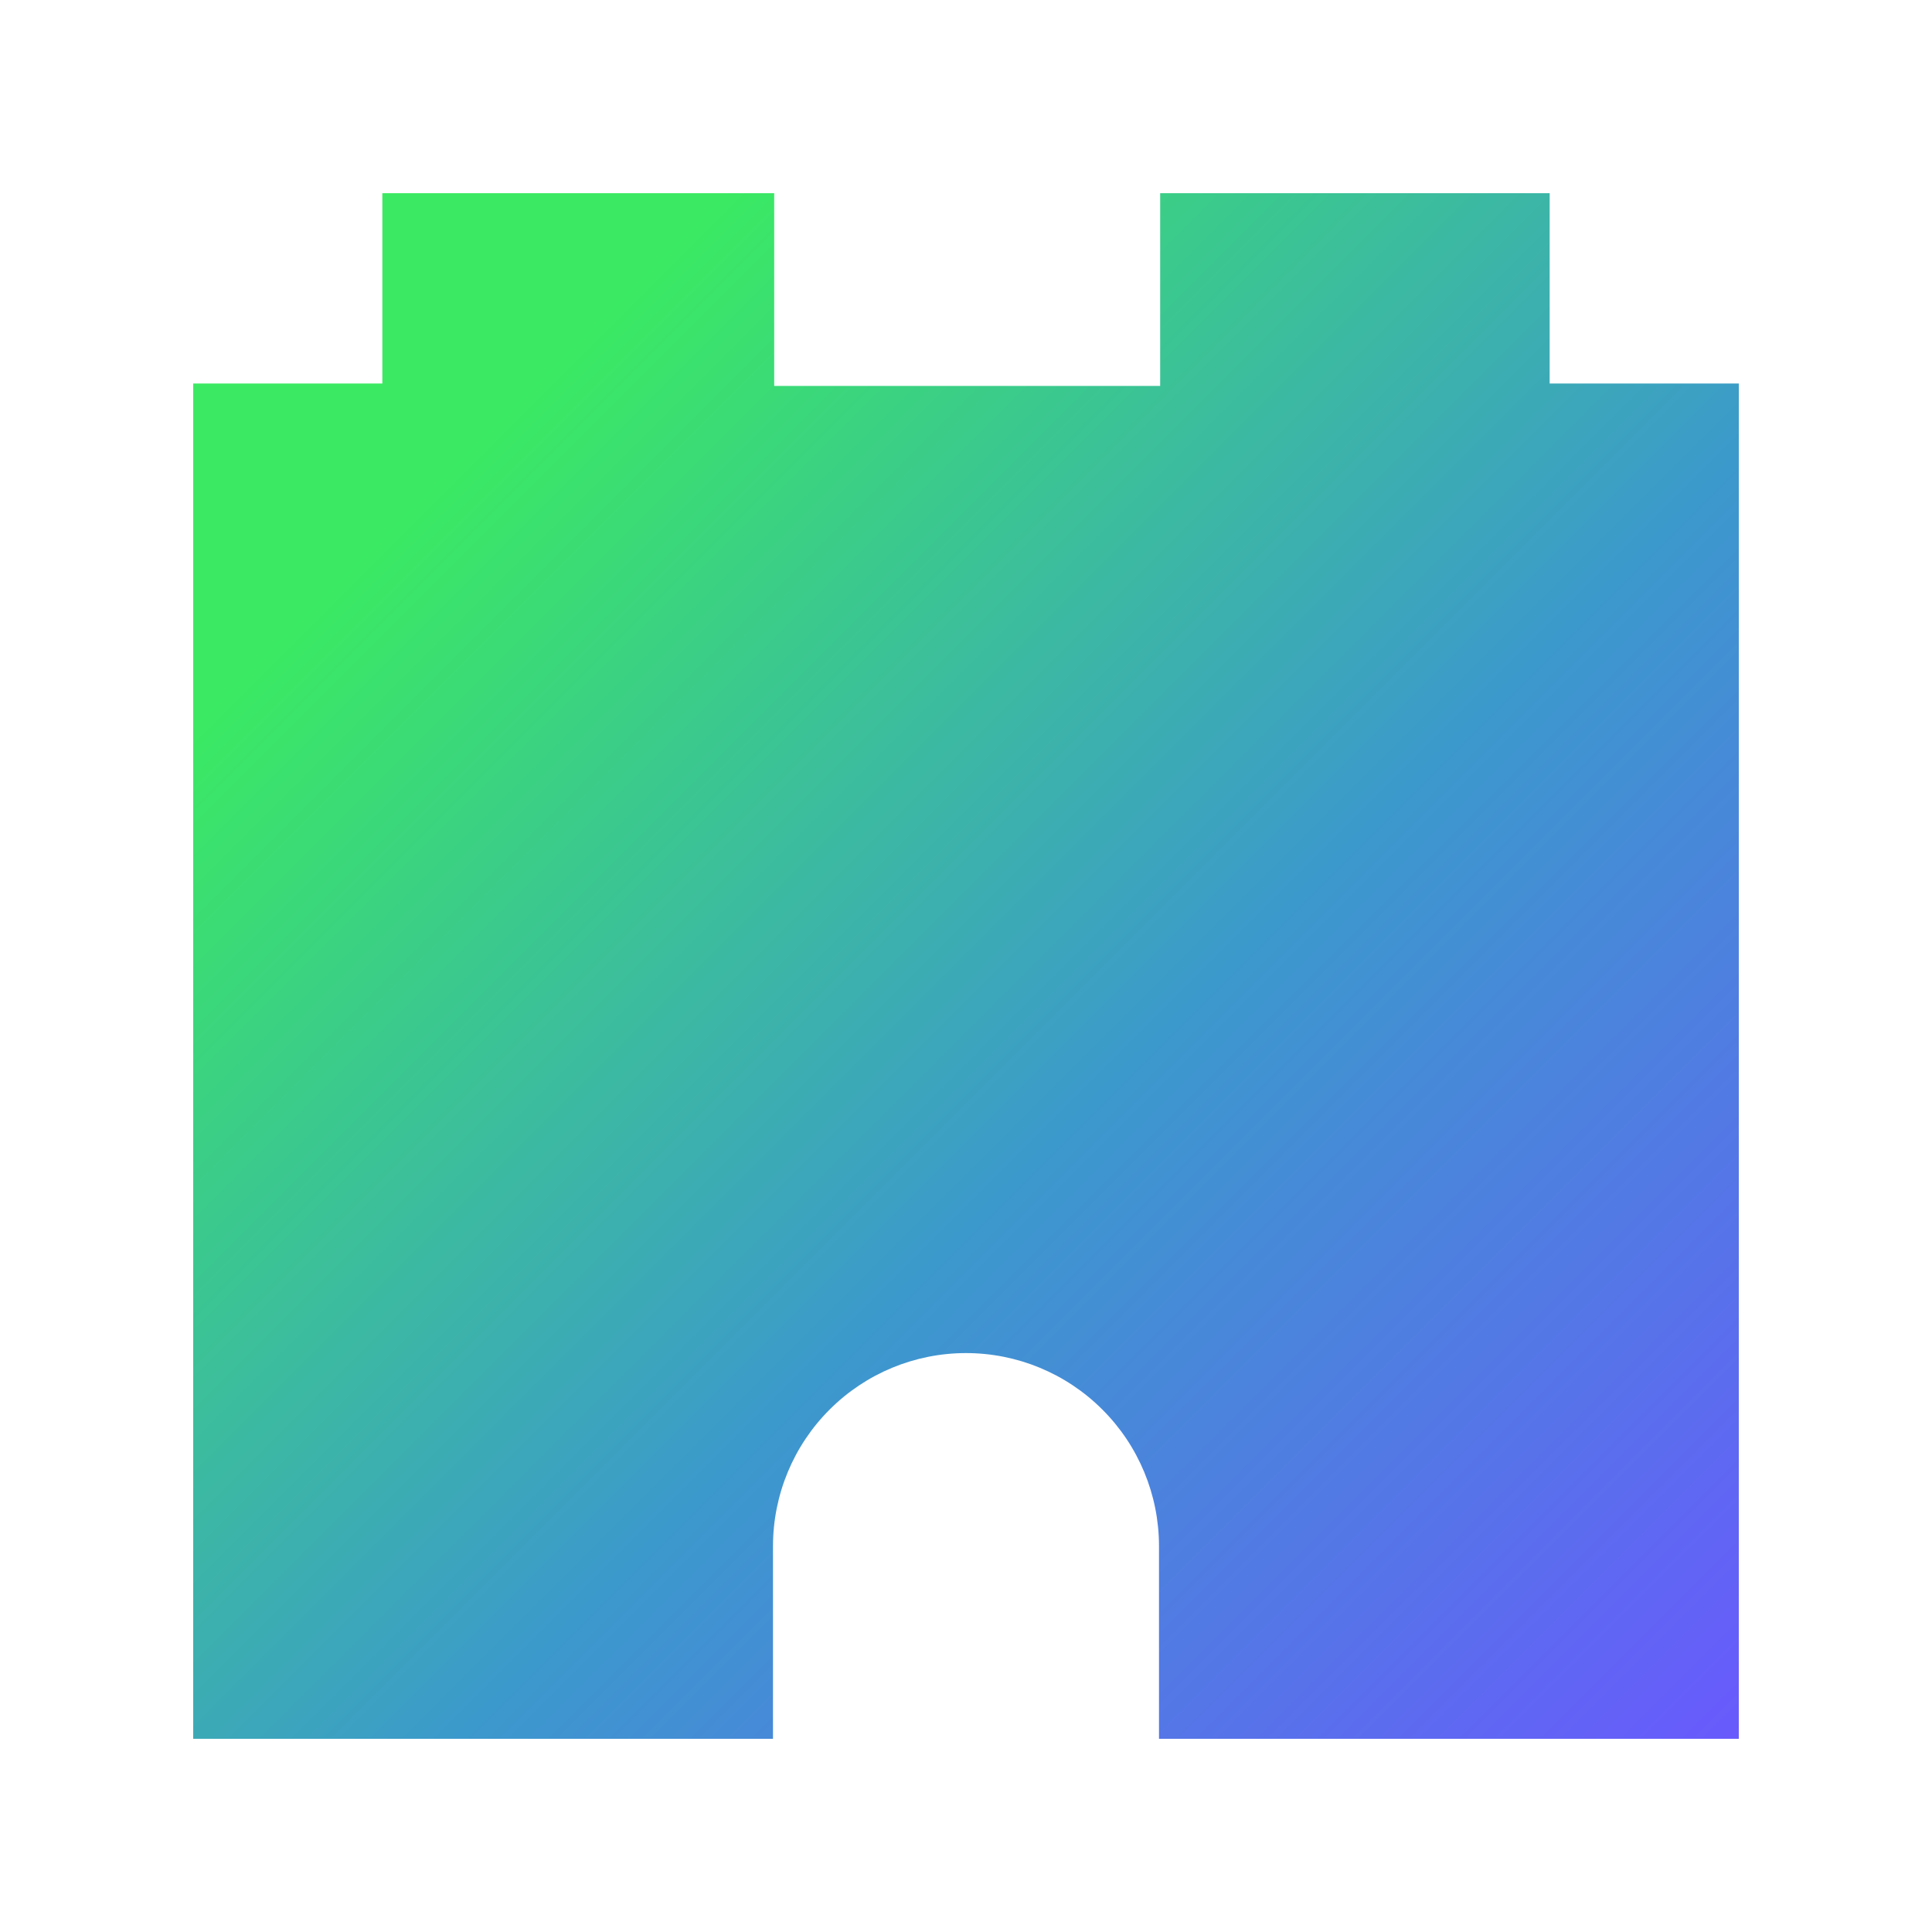
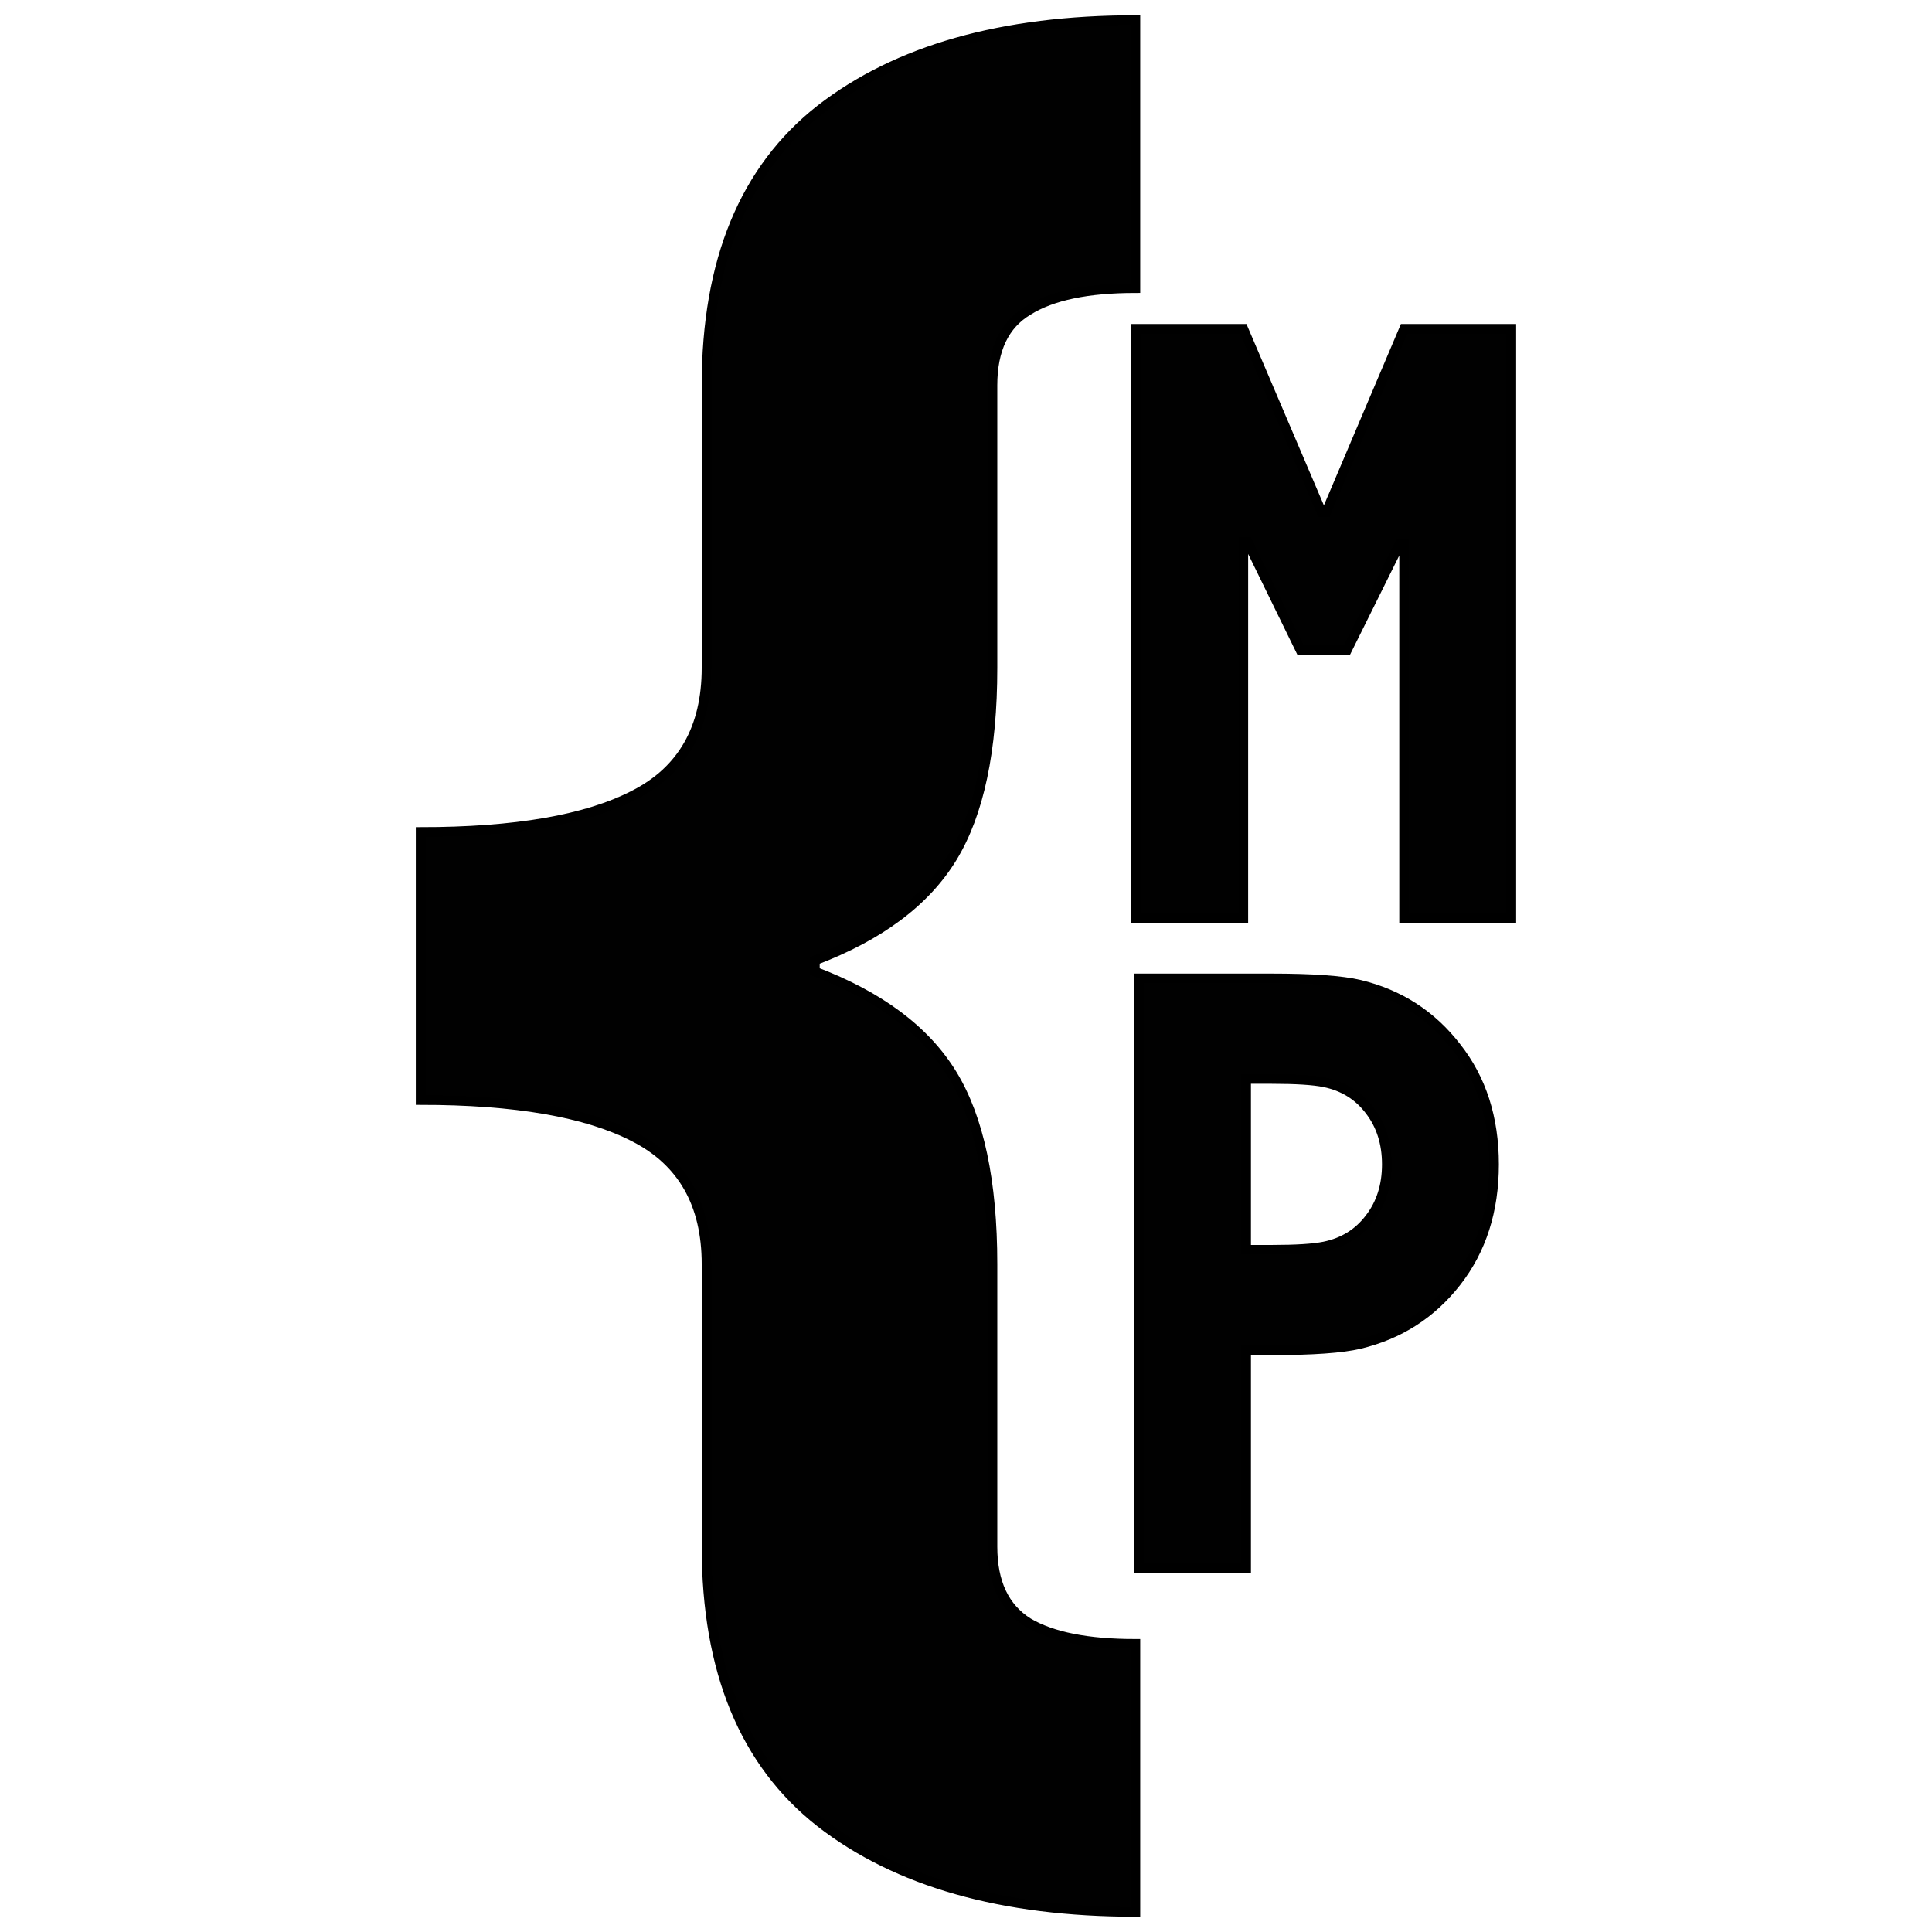
- <svg xmlns="http://www.w3.org/2000/svg" width="40" height="40" viewBox="0 0 40 40" fill="none">
-   <path d="M32.084 7.94V4H24.02V7.99H16.029V4H7.916V7.94H4V36H16.004V32.005C16.006 30.946 16.427 29.931 17.177 29.183C17.926 28.434 18.941 28.014 20 28.014C21.059 28.014 22.074 28.434 22.823 29.183C23.573 29.931 23.994 30.946 23.996 32.005V36H36V7.94H32.084Z" fill="url(#paint0_linear)" />
-   <defs>
-     <linearGradient id="paint0_linear" x1="2.942" y1="4.9" x2="37.777" y2="39.734" gradientUnits="userSpaceOnUse">
-       <stop offset="0.159" stop-color="#3BEA62" />
-       <stop offset="0.54" stop-color="#3C99CC" />
-       <stop offset="0.937" stop-color="#6B57FF" />
-     </linearGradient>
-   </defs>
+ <svg xmlns="http://www.w3.org/2000/svg" width="100mm" height="100mm" viewBox="0 0 100 100" version="1.1" id="svg1">
+   <defs id="defs1" />
+   <g id="layer1" transform="matrix(0.9831167,0,0,0.9831167,-37.14552,-20.41901)" style="stroke-width:0.509;stroke-dasharray:none;stroke:#000000;stroke-opacity:1;fill:#010101;fill-opacity:1">
+     <path style="font-weight:bold;font-size:90.311px;line-height:1.25;font-family:'Monoid HalfTight';-inkscape-font-specification:'Monoid HalfTight';fill:#010101;stroke:#000000;stroke-width:0.509;stroke-dasharray:none;stroke-opacity:1;fill-opacity:1" d="m 80.686,71.922 q 5.115,1.94 7.232,5.409 2.117,3.469 2.117,9.995 V 102.202 q 0,2.822 1.881,3.998 1.881,1.117 5.644,1.117 v 14.111 q -10.525,0 -16.581,-4.704 -5.997,-4.704 -5.997,-14.523 V 87.327 q 0,-4.762 -3.822,-6.703 -3.763,-1.94 -11.23,-1.94 V 64.573 q 7.467,0 11.23,-1.94 3.822,-1.94 3.822,-6.703 v -14.875 q 0,-9.819 5.997,-14.523 6.056,-4.704 16.581,-4.704 v 14.111 q -3.763,0 -5.644,1.176 -1.881,1.117 -1.881,3.939 v 14.875 q 0,6.526 -2.117,9.995 -2.117,3.469 -7.232,5.409 z" id="text6" aria-label="{" />
+     <path style="font-weight:bold;font-size:33.867px;line-height:1.25;font-family:'Monoid HalfTight';-inkscape-font-specification:'Monoid HalfTight';fill:#010101;stroke:#000000;stroke-width:0.509;stroke-dasharray:none;stroke-opacity:1;fill-opacity:1" d="m 103.39,77.574 v 8.996 h 1.367 q 1.896,0 2.756,-0.176 1.499,-0.309 2.381,-1.477 0.904,-1.169 0.904,-2.844 0,-1.676 -0.904,-2.844 -0.882,-1.169 -2.381,-1.477 -0.86,-0.176 -2.756,-0.176 z m -5.644,-5.292 h 6.967 q 3.263,0 4.652,0.331 3.131,0.75 5.093,3.285 1.984,2.514 1.984,6.174 0,3.66 -1.984,6.196 -1.962,2.514 -5.093,3.263 -1.389,0.331 -4.652,0.331 h -1.323 v 11.465 h -5.644 z" id="text4" aria-label="P" />
+     <path style="font-weight:bold;font-size:33.867px;line-height:1.25;font-family:'Monoid HalfTight';-inkscape-font-specification:'Monoid HalfTight';fill:#010101;stroke:#000000;stroke-width:0.509;stroke-dasharray:none;stroke-opacity:1;fill-opacity:1" d="M 103.242,69.128 H 97.597 V 38.084 h 5.644 l 4.123,9.657 h 0.243 l 4.101,-9.657 h 5.644 v 31.044 h -5.644 V 49.373 h -0.22 l -2.8,5.644 h -2.425 l -2.8,-5.733 h -0.22 z" id="text5" aria-label="M" />
+   </g>
</svg>
